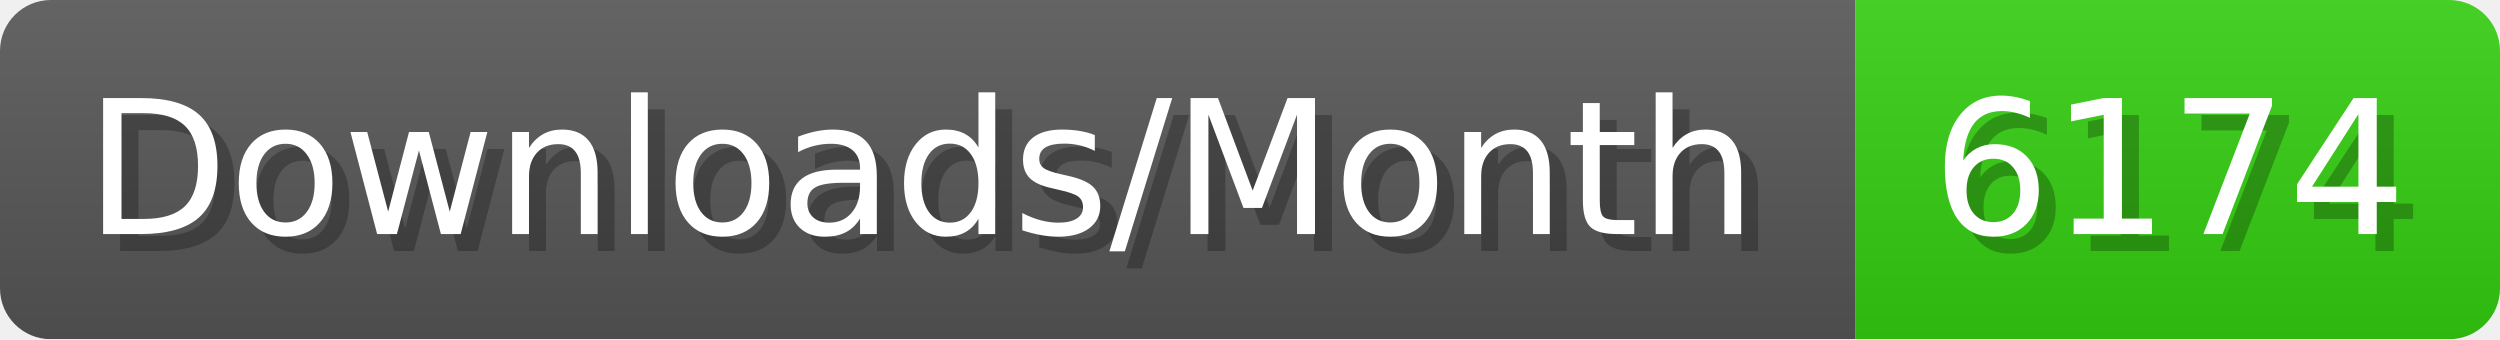
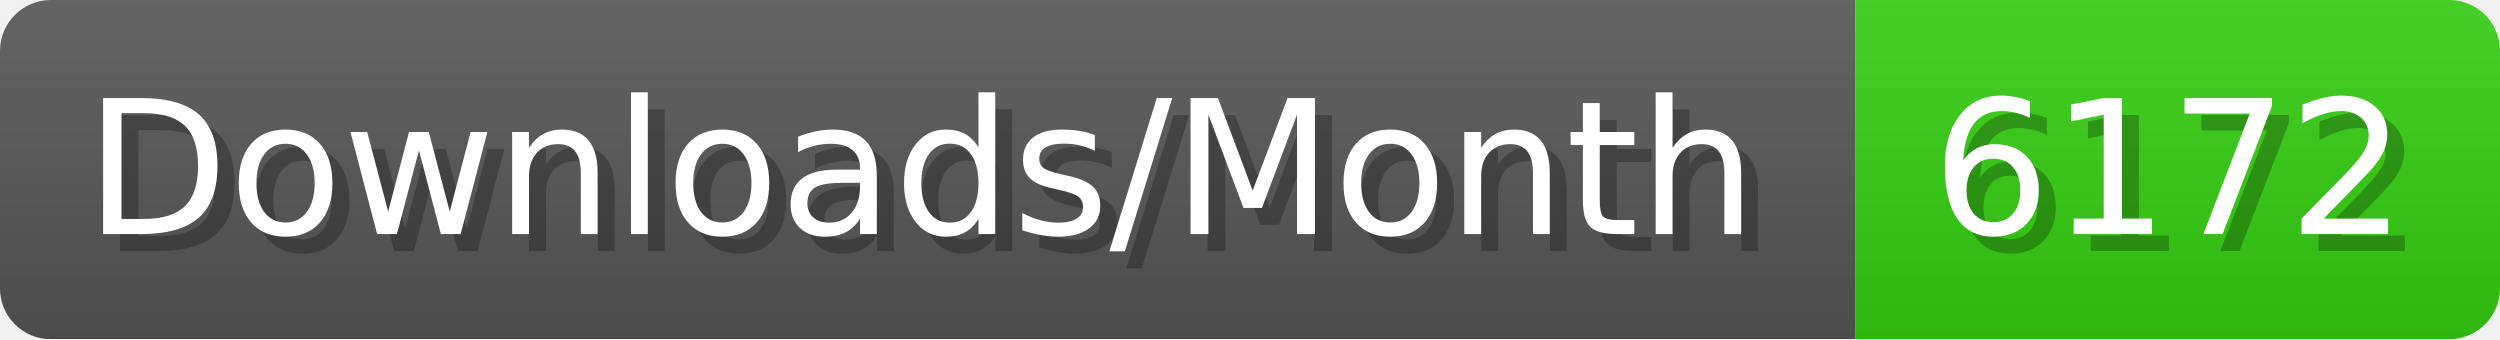
- <svg xmlns="http://www.w3.org/2000/svg" width="147.4" height="20" viewBox="0 0 1474 200" role="img" aria-label="Downloads/Month: 6174">
+ <svg xmlns="http://www.w3.org/2000/svg" width="147.4" height="20" viewBox="0 0 1474 200" role="img" aria-label="Downloads/Month: 6172">
  <linearGradient id="YlXUI" x2="0" y2="100%">
    <stop offset="0" stop-opacity=".1" stop-color="#EEE" />
    <stop offset="1" stop-opacity=".1" />
  </linearGradient>
  <mask id="JHhop">
    <rect width="1474" height="200" rx="30" fill="#FFF" />
  </mask>
  <g mask="url(#JHhop)">
    <rect width="1094" height="200" fill="#555" />
    <rect width="380" height="200" fill="#3C1" x="1094" />
    <rect width="1474" height="200" fill="url(#YlXUI)" />
  </g>
  <g aria-hidden="true" fill="#fff" text-anchor="start" font-family="Verdana,DejaVu Sans,sans-serif" font-size="110">
    <text x="60" y="148" textLength="994" fill="#000" opacity="0.25">Downloads/Month</text>
    <text x="50" y="138" textLength="994">Downloads/Month</text>
-     <text x="1149" y="148" textLength="280" fill="#000" opacity="0.25">6174</text>
-     <text x="1139" y="138" textLength="280">6174</text>
+     <text x="1149" y="148" textLength="280" fill="#000" opacity="0.25">6172</text>
+     <text x="1139" y="138" textLength="280">6172</text>
  </g>
</svg>
